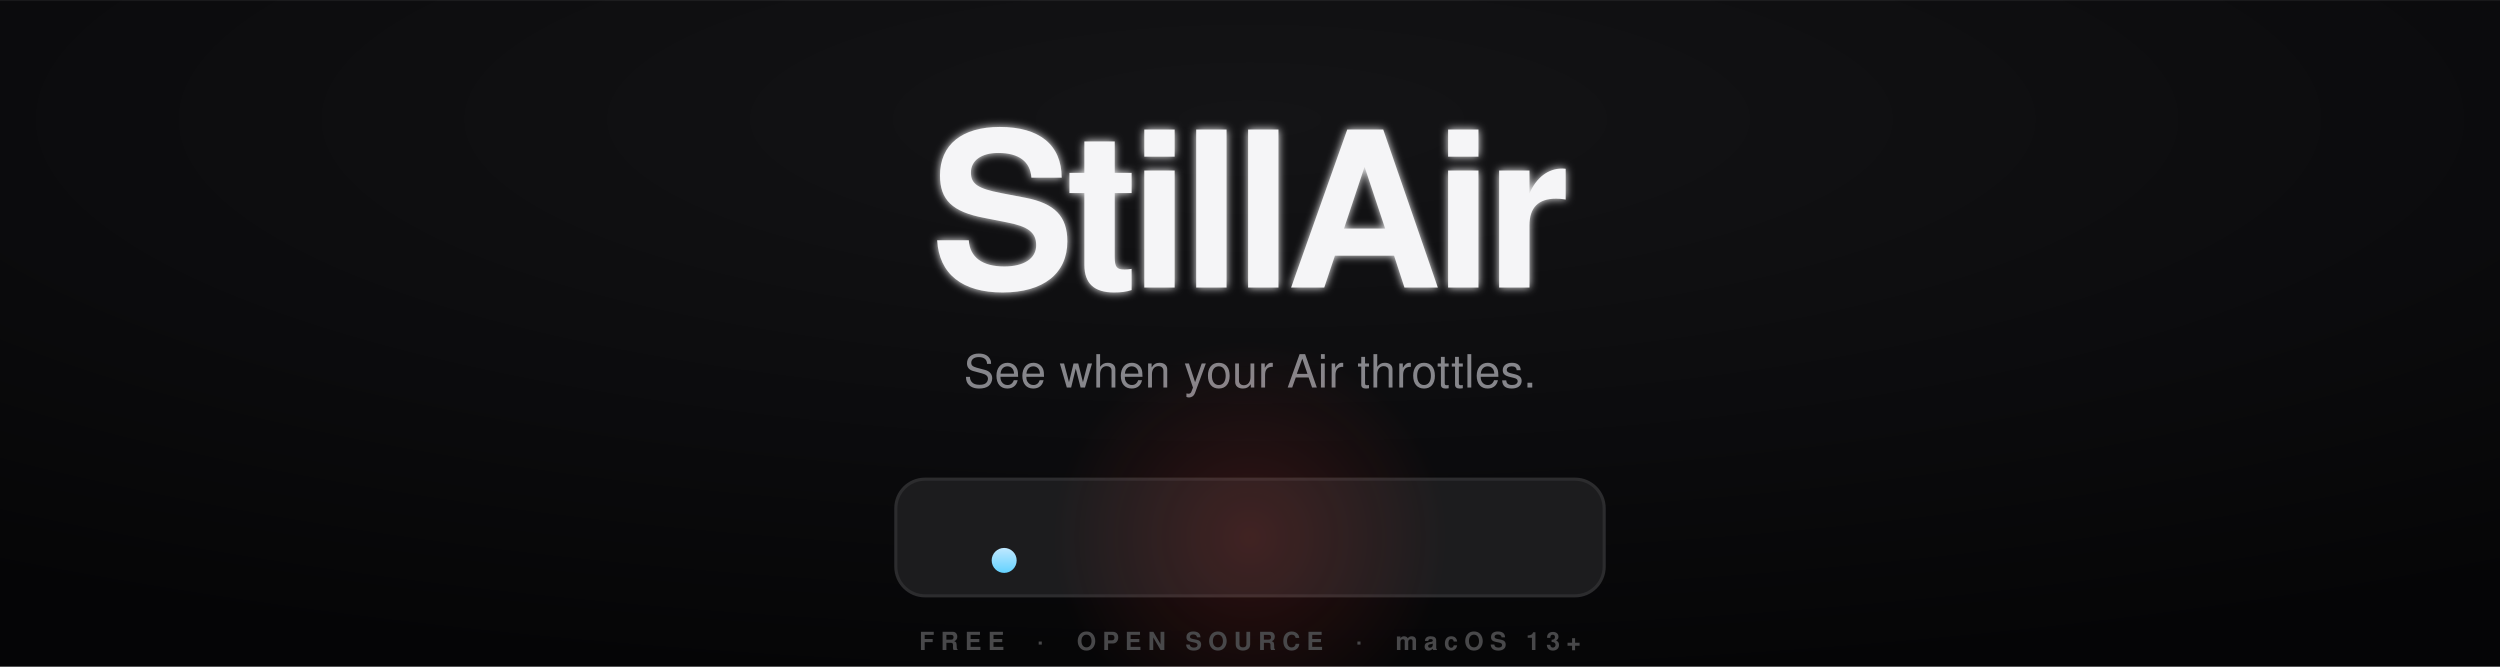
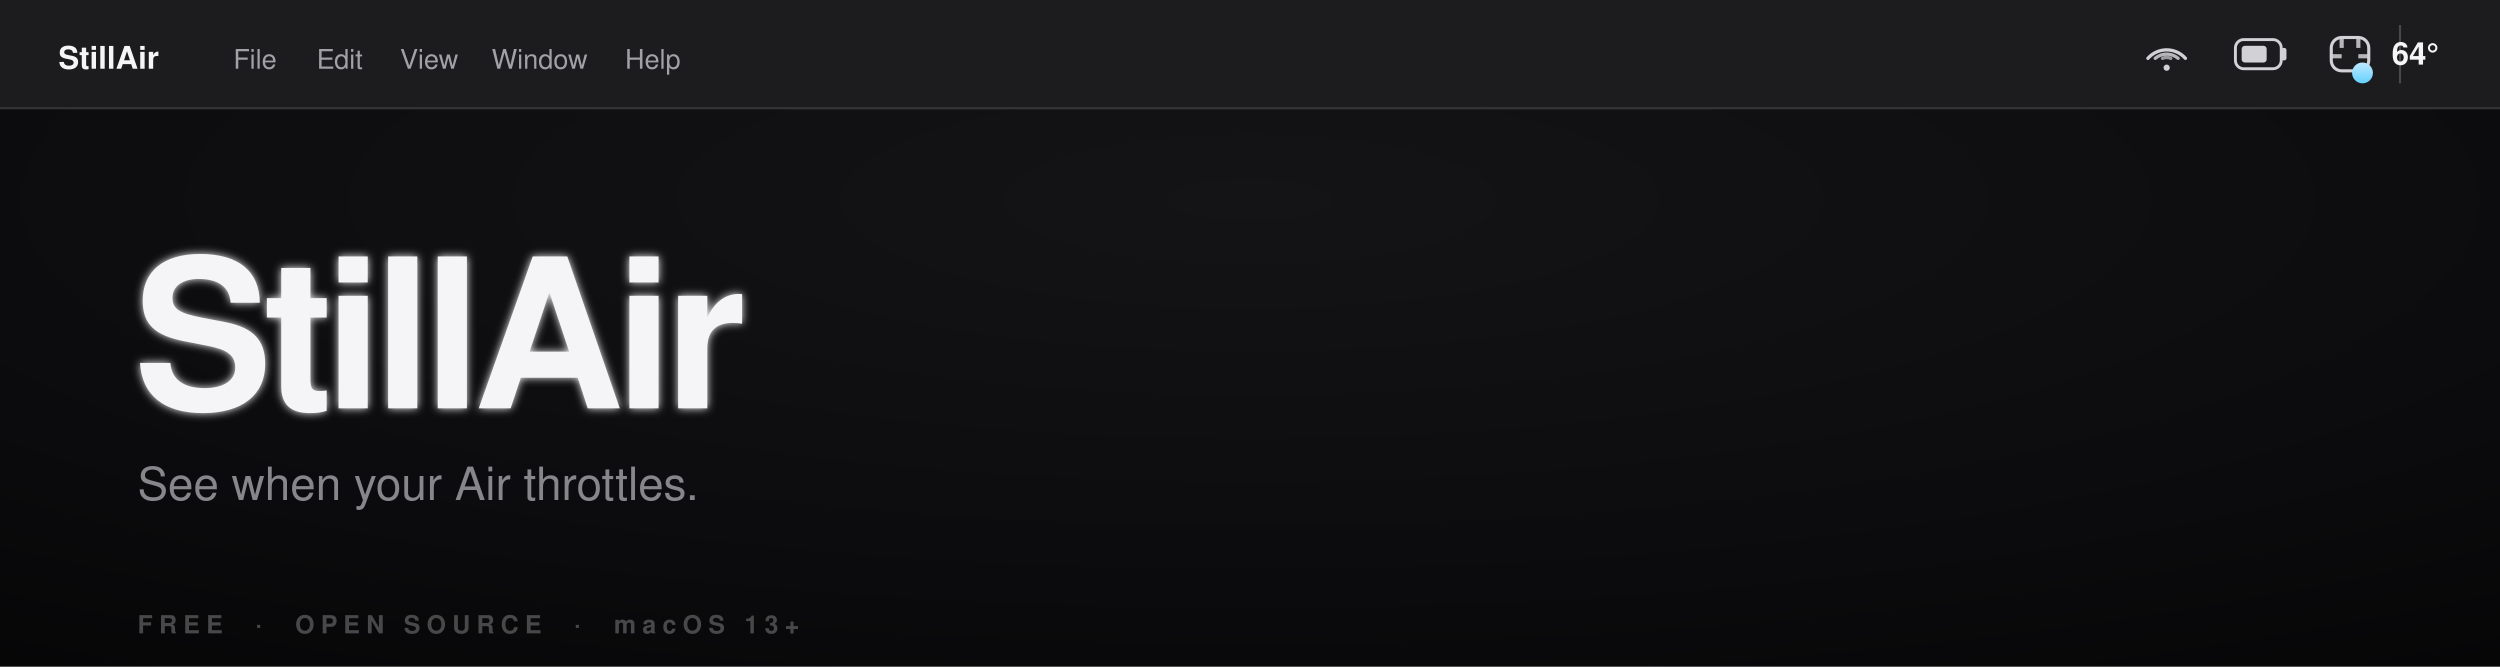
<svg xmlns="http://www.w3.org/2000/svg" viewBox="0 0 1200 320" width="1200" height="320" role="img" aria-label="StillAir — temperature and throttle rank in the menu bar.">
  <defs>
-     <radialGradient id="stage" cx="50%" cy="18%" r="85%">
+     <radialGradient id="stage" cx="50%" cy="30%" r="90%">
      <stop offset="0%" stop-color="#141416" />
-       <stop offset="60%" stop-color="#0b0b0d" />
+       <stop offset="65%" stop-color="#0b0b0d" />
      <stop offset="100%" stop-color="#050506" />
    </radialGradient>
    <linearGradient id="ice" x1="0%" y1="0%" x2="0%" y2="100%">
      <stop offset="0%" stop-color="#bfe8ff" />
      <stop offset="100%" stop-color="#64d2ff" />
    </linearGradient>
    <radialGradient id="heatGlow" cx="50%" cy="50%" r="50%">
-       <stop offset="0%" stop-color="#ff453a" stop-opacity="0.16" />
+       <stop offset="0%" stop-color="#ff453a" stop-opacity="0.20" />
      <stop offset="100%" stop-color="#ff453a" stop-opacity="0" />
    </radialGradient>
    <filter id="wordGlow" x="-10%" y="-10%" width="120%" height="120%">
      <feGaussianBlur stdDeviation="2" result="b" />
      <feMerge>
        <feMergeNode in="b" />
        <feMergeNode in="SourceGraphic" />
      </feMerge>
    </filter>
  </defs>
  <rect width="1200" height="320" fill="url(#stage)" />
-   <line x1="0" y1="0" x2="1200" y2="0" stroke="#ffffff" stroke-opacity="0.06" stroke-width="1" />
+   <line x1="0" y1="0" x2="1200" y2="0" stroke="#ffffff" stroke-opacity="0.05" stroke-width="1" />
  <g font-family="-apple-system, BlinkMacSystemFont, 'SF Pro Display', 'Helvetica Neue', Helvetica, Arial, sans-serif">
-     <text x="600" y="138" text-anchor="middle" font-size="104" font-weight="700" letter-spacing="-4" fill="#f5f5f7" filter="url(#wordGlow)">StillAir</text>
-     <text x="600" y="186" text-anchor="middle" font-size="22" font-weight="500" letter-spacing="0.2" fill="#86868b">See when your Air throttles.</text>
-     <g transform="translate(600, 258)">
-       <rect x="-170" y="-28" width="340" height="56" rx="14" fill="#1c1c1e">
-         <animate attributeName="stroke" values="#2c2c2e;#2c2c2e;#2c2c2e;#ff453a;#ff453a;#2c2c2e;#2c2c2e" keyTimes="0;0.14;0.28;0.42;0.56;0.7;1" dur="10s" repeatCount="indefinite" />
-       </rect>
-       <rect x="-170" y="-28" width="340" height="56" rx="14" fill="none" stroke="#2c2c2e" stroke-width="1.5">
-         <animate attributeName="stroke" values="#2c2c2e;#2c2c2e;#2c2c2e;#ff453a;#ff453a;#2c2c2e;#2c2c2e" keyTimes="0;0.14;0.28;0.42;0.56;0.7;1" dur="10s" repeatCount="indefinite" />
-       </rect>
-       <circle r="95" fill="url(#heatGlow)">
-         <animate attributeName="opacity" values="0;0;0;1;1;0;0" keyTimes="0;0.14;0.28;0.42;0.56;0.7;1" dur="10s" repeatCount="indefinite" />
-       </circle>
-       <g transform="translate(-118, 0)" stroke="url(#ice)" stroke-width="3" stroke-linecap="round" fill="none">
-         <line x1="0" y1="-14" x2="0" y2="6" />
-         <circle cx="0" cy="11" r="6" fill="url(#ice)" stroke="none" />
+     <rect x="0" y="0" width="1200" height="52" fill="#1c1c1f" />
+     <line x1="0" y1="52" x2="1200" y2="52" stroke="#ffffff" stroke-opacity="0.14" stroke-width="1" />
+     <text x="28" y="33" font-size="15" font-weight="700" fill="#f5f5f7">StillAir</text>
+     <text x="112" y="33" font-size="13" fill="#a1a1a6">File</text>
+     <text x="152" y="33" font-size="13" fill="#a1a1a6">Edit</text>
+     <text x="192" y="33" font-size="13" fill="#a1a1a6">View</text>
+     <text x="236" y="33" font-size="13" fill="#a1a1a6">Window</text>
+     <text x="300" y="33" font-size="13" fill="#a1a1a6">Help</text>
+     <g transform="translate(0, 0)">
+       <g transform="translate(1040, 26)" stroke="#d1d1d6" stroke-width="1.6" stroke-linecap="round" fill="none">
+         <path d="M -9,2 A 12,12 0 0 1 9,2" />
+         <path d="M -5.5,2 A 8.5,8.5 0 0 1 5.5,2" opacity="0.85" />
+         <path d="M -2,2 A 5,5 0 0 1 2,2" opacity="0.7" />
+         <circle cx="0" cy="6.5" r="1.5" fill="#d1d1d6" stroke="none" />
      </g>
-       <g font-size="26" font-weight="600">
-         <text x="-92" y="9" fill="#f5f5f7" opacity="0">64°<animate attributeName="opacity" values="1;0;0;0;0;0;0" keyTimes="0;0.14;0.28;0.42;0.56;0.7;1" dur="10s" repeatCount="indefinite" />
-         </text>
-         <text x="-92" y="9" fill="#f5f5f7" opacity="0">68°<animate attributeName="opacity" values="0;1;0;0;0;0;0" keyTimes="0;0.14;0.28;0.42;0.56;0.7;1" dur="10s" repeatCount="indefinite" />
-         </text>
-         <text x="-92" y="9" fill="#f5f5f7" opacity="0">72°<animate attributeName="opacity" values="0;0;1;0;0;0;0" keyTimes="0;0.14;0.28;0.42;0.56;0.7;1" dur="10s" repeatCount="indefinite" />
-         </text>
-         <text x="-92" y="9" fill="#ff453a" opacity="0">76°<animate attributeName="opacity" values="0;0;0;1;0;0;0" keyTimes="0;0.14;0.28;0.42;0.56;0.7;1" dur="10s" repeatCount="indefinite" />
-         </text>
-         <text x="-92" y="9" fill="#f5f5f7" opacity="0">72°<animate attributeName="opacity" values="0;0;0;0;1;0;0" keyTimes="0;0.14;0.28;0.42;0.56;0.7;1" dur="10s" repeatCount="indefinite" />
-         </text>
-         <text x="-92" y="9" fill="#f5f5f7" opacity="0">68°<animate attributeName="opacity" values="0;0;0;0;0;1;0" keyTimes="0;0.14;0.28;0.42;0.56;0.7;1" dur="10s" repeatCount="indefinite" />
-         </text>
+       <g transform="translate(1084, 26)">
+         <rect x="-11" y="-7" width="22" height="14" rx="4" fill="none" stroke="#d1d1d6" stroke-width="1.4" />
+         <rect x="11" y="-3" width="2.5" height="6" rx="1" fill="#d1d1d6" />
+         <rect x="-8" y="-4" width="12" height="8" rx="1.5" fill="#d1d1d6" />
      </g>
-       <g font-size="16" font-weight="700">
-         <rect x="78" y="-14" width="28" height="28" rx="7" fill="#ff453a" opacity="0">
+       <g transform="translate(1128, 26)" stroke="#d1d1d6" stroke-width="1.5" fill="none">
+         <rect x="-9" y="-8" width="18" height="16" rx="5" />
+         <path d="M -4,-8 L -4,-3 M 4,-8 L 4,-3 M -9,1 L -4,1 M 4,1 L 9,1" stroke-width="2" opacity="0.85" />
+       </g>
+       <line x1="1152" y1="12" x2="1152" y2="40" stroke="#48484a" stroke-width="1" />
+       <g transform="translate(1160, 26)">
+         <g transform="translate(-26, 0)" stroke="url(#ice)" stroke-width="2.6" stroke-linecap="round" fill="none">
+           <line x1="0" y1="-12" x2="0" y2="5" />
+           <circle cx="0" cy="9" r="5" fill="url(#ice)" stroke="none" />
+         </g>
+         <g font-size="15" font-weight="600">
+           <text x="-12" y="5" fill="#f5f5f7" opacity="1">64°<animate attributeName="opacity" values="1;0;0;0;0;0;0" keyTimes="0;0.14;0.28;0.42;0.56;0.7;1" dur="10s" repeatCount="indefinite" />
+           </text>
+           <text x="-12" y="5" fill="#f5f5f7" opacity="0">68°<animate attributeName="opacity" values="0;1;0;0;0;0;0" keyTimes="0;0.14;0.28;0.42;0.56;0.7;1" dur="10s" repeatCount="indefinite" />
+           </text>
+           <text x="-12" y="5" fill="#f5f5f7" opacity="0">72°<animate attributeName="opacity" values="0;0;1;0;0;0;0" keyTimes="0;0.14;0.28;0.42;0.56;0.7;1" dur="10s" repeatCount="indefinite" />
+           </text>
+           <text x="-12" y="5" fill="#ff453a" opacity="0">76°<animate attributeName="opacity" values="0;0;0;1;0;0;0" keyTimes="0;0.14;0.28;0.42;0.56;0.7;1" dur="10s" repeatCount="indefinite" />
+           </text>
+           <text x="-12" y="5" fill="#f5f5f7" opacity="0">72°<animate attributeName="opacity" values="0;0;0;0;1;0;0" keyTimes="0;0.14;0.28;0.42;0.56;0.7;1" dur="10s" repeatCount="indefinite" />
+           </text>
+           <text x="-12" y="5" fill="#f5f5f7" opacity="0">68°<animate attributeName="opacity" values="0;0;0;0;0;1;0" keyTimes="0;0.14;0.28;0.42;0.56;0.7;1" dur="10s" repeatCount="indefinite" />
+           </text>
+         </g>
+         <g font-size="11" font-weight="700">
+           <rect x="6" y="-10" width="20" height="20" rx="6" fill="#ff453a" opacity="0">
+             <animate attributeName="opacity" values="0;0;0;1;1;0;0" keyTimes="0;0.14;0.28;0.42;0.56;0.7;1" dur="10s" repeatCount="indefinite" />
+           </rect>
+           <text x="16" y="5" text-anchor="middle" fill="#ffffff" opacity="0">4<animate attributeName="opacity" values="0;0;0;1;1;0;0" keyTimes="0;0.14;0.28;0.42;0.56;0.7;1" dur="10s" repeatCount="indefinite" />
+           </text>
+         </g>
+         <circle cx="-5" r="42" fill="url(#heatGlow)" opacity="0">
          <animate attributeName="opacity" values="0;0;0;1;1;0;0" keyTimes="0;0.14;0.28;0.42;0.56;0.7;1" dur="10s" repeatCount="indefinite" />
-         </rect>
-         <text x="92" y="7" text-anchor="middle" fill="#ffffff" opacity="0">4<animate attributeName="opacity" values="0;0;0;1;1;0;0" keyTimes="0;0.14;0.28;0.42;0.56;0.7;1" dur="10s" repeatCount="indefinite" />
-         </text>
+         </circle>
      </g>
    </g>
-     <text x="600" y="312" text-anchor="middle" font-size="12" font-weight="600" letter-spacing="3" fill="#48484a">FREE  ·  OPEN SOURCE  ·  macOS 13+</text>
+     <text x="64" y="196" font-size="100" font-weight="700" letter-spacing="-4" fill="#f5f5f7" filter="url(#wordGlow)">StillAir</text>
+     <text x="66" y="240" font-size="22" font-weight="500" fill="#86868b">See when your Air throttles.</text>
+     <text x="66" y="304" font-size="12" font-weight="600" letter-spacing="3" fill="#48484a">FREE  ·  OPEN SOURCE  ·  macOS 13+</text>
  </g>
</svg>
